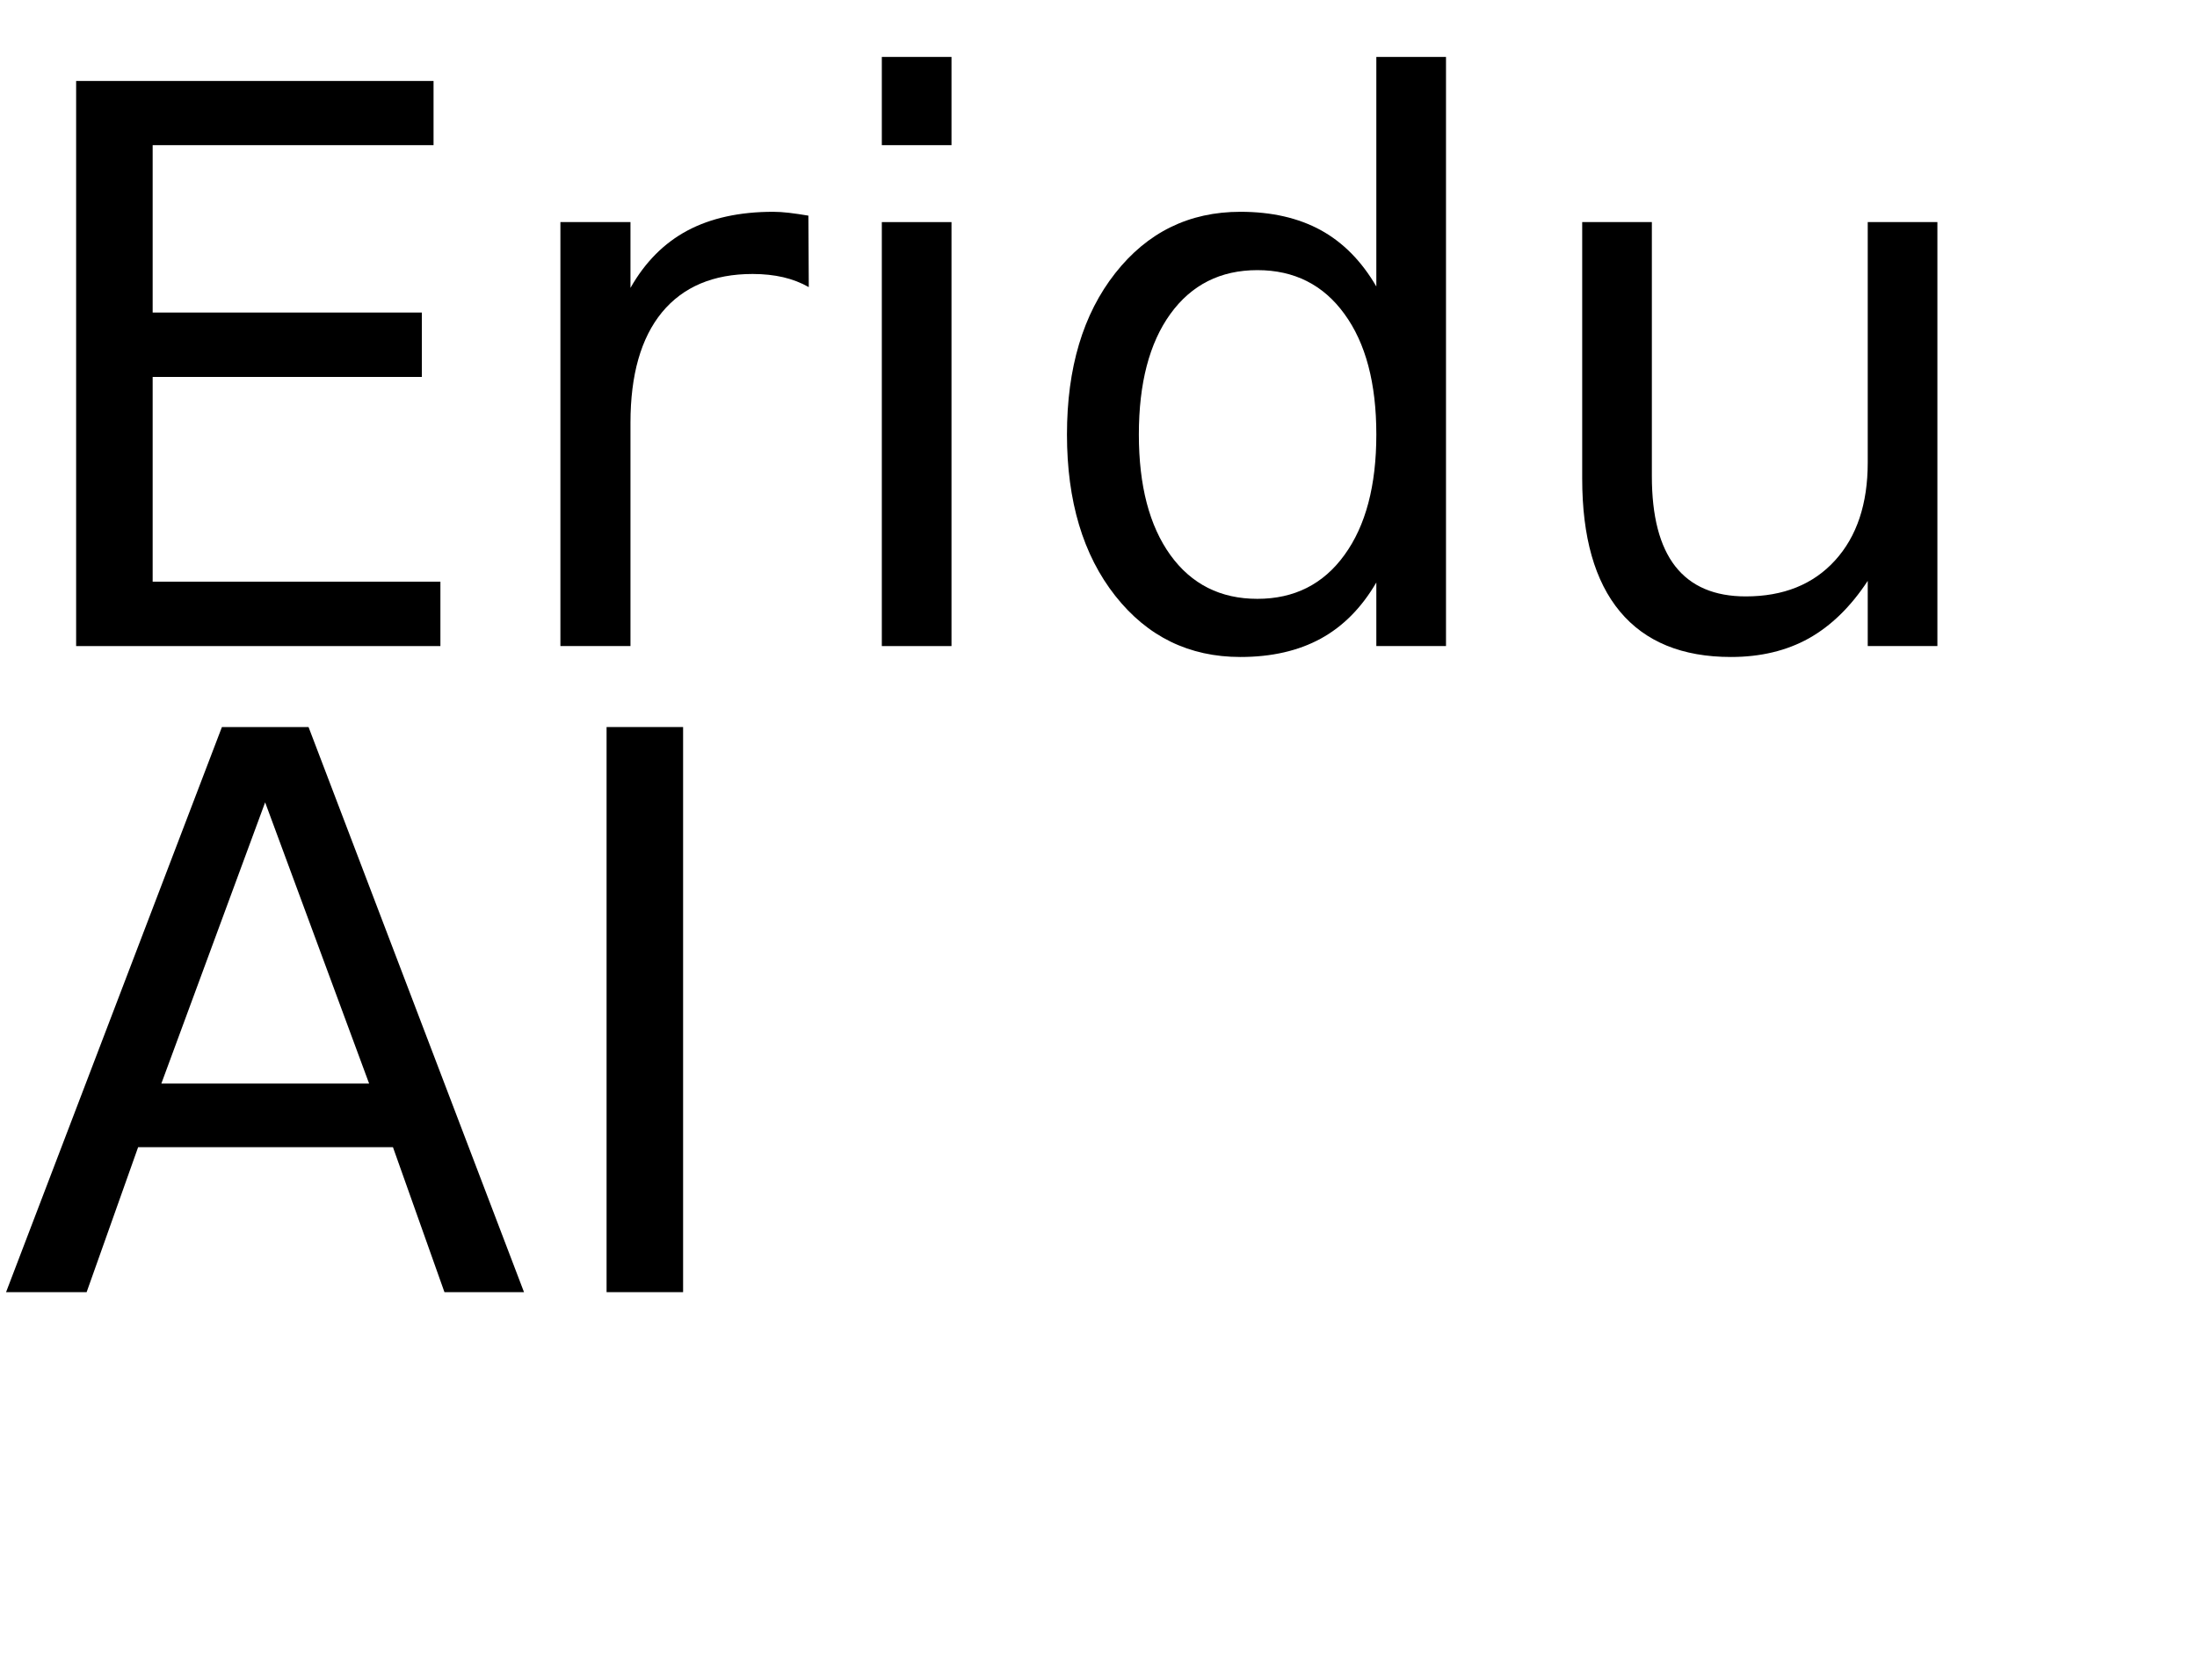
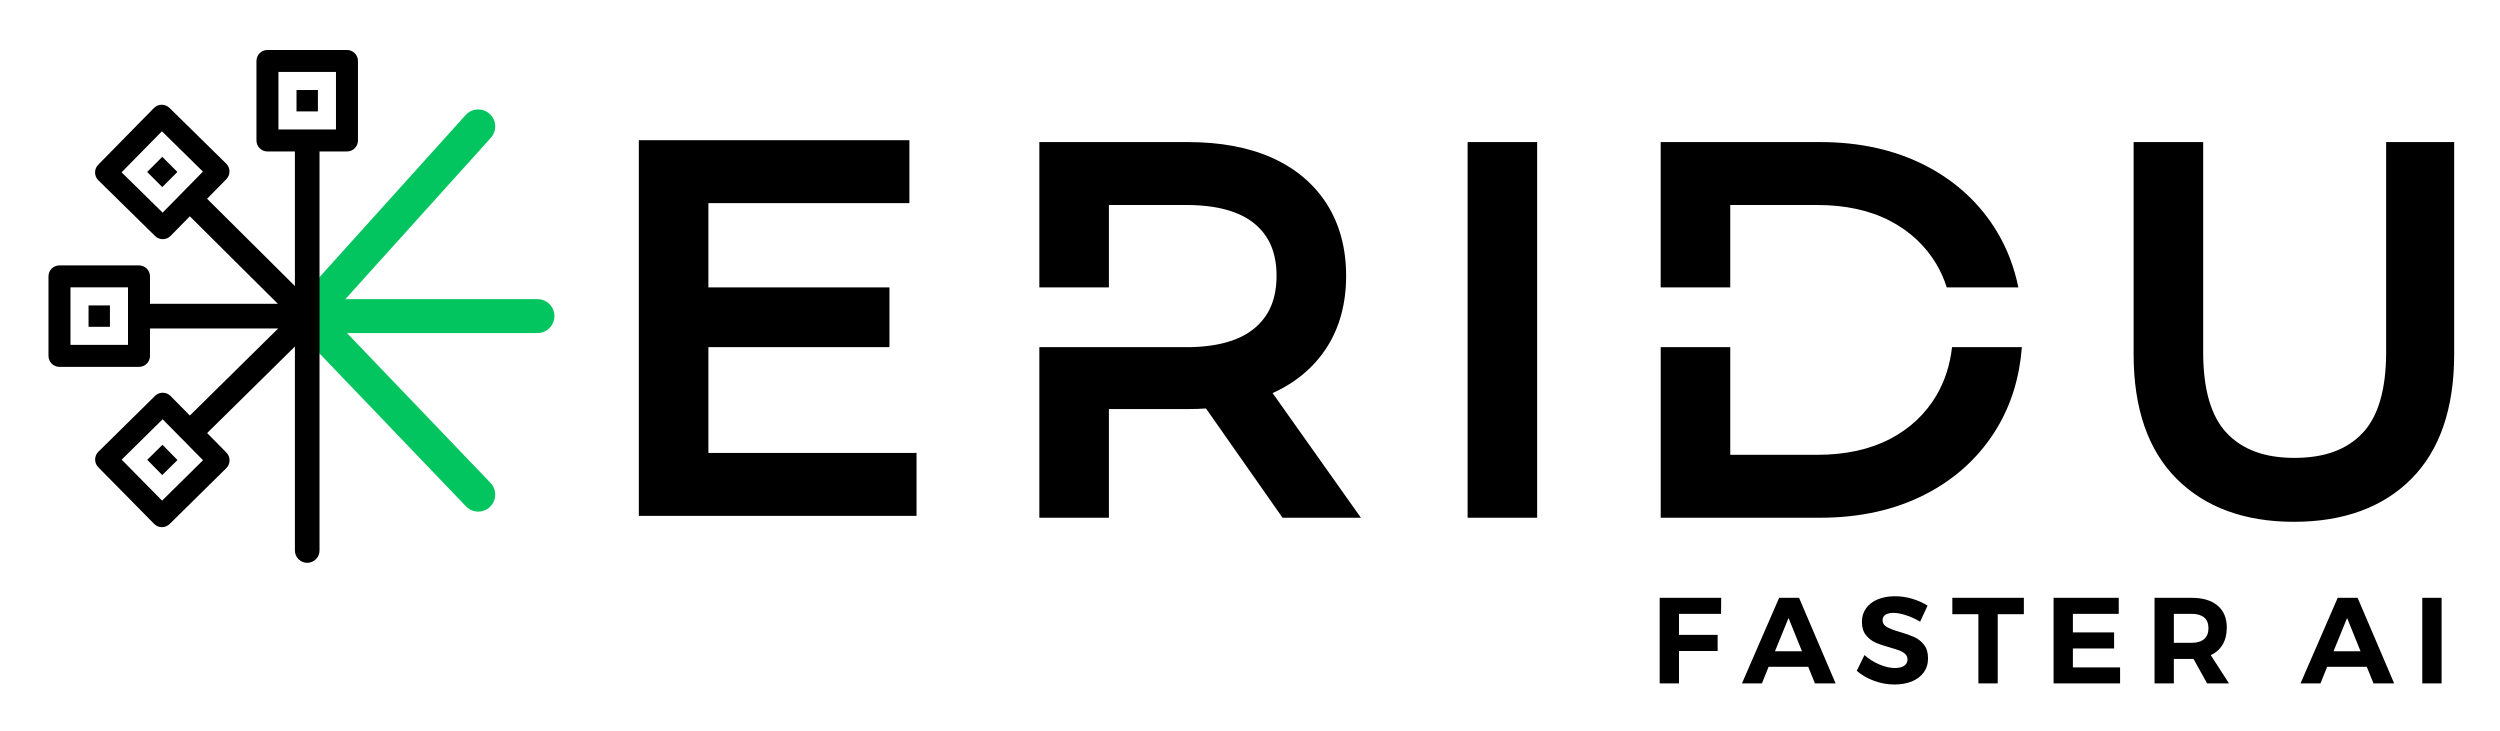
- <svg xmlns="http://www.w3.org/2000/svg" xmlns:xlink="http://www.w3.org/1999/xlink" width="170" height="130" viewBox="0 0 170 130">
-   <defs>
-     <g>
-       <g id="glyph-0-0">
-         <path d="M 5.891 -43.734 L 33.547 -43.734 L 33.547 -38.766 L 11.812 -38.766 L 11.812 -25.812 L 32.641 -25.812 L 32.641 -20.828 L 11.812 -20.828 L 11.812 -4.984 L 34.078 -4.984 L 34.078 0 L 5.891 0 Z M 5.891 -43.734 " />
-       </g>
-       <g id="glyph-0-1">
-         <path d="M 24.672 -27.781 C 24.066 -28.125 23.406 -28.379 22.688 -28.547 C 21.977 -28.711 21.191 -28.797 20.328 -28.797 C 17.285 -28.797 14.945 -27.805 13.312 -25.828 C 11.688 -23.848 10.875 -21 10.875 -17.281 L 10.875 0 L 5.453 0 L 5.453 -32.812 L 10.875 -32.812 L 10.875 -27.719 C 12 -29.707 13.469 -31.188 15.281 -32.156 C 17.102 -33.125 19.316 -33.609 21.922 -33.609 C 22.285 -33.609 22.691 -33.582 23.141 -33.531 C 23.586 -33.477 24.086 -33.406 24.641 -33.312 Z M 24.672 -27.781 " />
-       </g>
-       <g id="glyph-0-2">
-         <path d="M 5.656 -32.812 L 11.047 -32.812 L 11.047 0 L 5.656 0 Z M 5.656 -45.594 L 11.047 -45.594 L 11.047 -38.766 L 5.656 -38.766 Z M 5.656 -45.594 " />
-       </g>
-       <g id="glyph-0-3">
-         <path d="M 27.25 -27.828 L 27.25 -45.594 L 32.641 -45.594 L 32.641 0 L 27.25 0 L 27.25 -4.922 C 26.113 -2.973 24.68 -1.523 22.953 -0.578 C 21.223 0.367 19.148 0.844 16.734 0.844 C 12.766 0.844 9.535 -0.734 7.047 -3.891 C 4.555 -7.055 3.312 -11.219 3.312 -16.375 C 3.312 -21.531 4.555 -25.691 7.047 -28.859 C 9.535 -32.023 12.766 -33.609 16.734 -33.609 C 19.148 -33.609 21.223 -33.133 22.953 -32.188 C 24.68 -31.238 26.113 -29.785 27.25 -27.828 Z M 8.875 -16.375 C 8.875 -12.414 9.688 -9.305 11.312 -7.047 C 12.945 -4.785 15.191 -3.656 18.047 -3.656 C 20.898 -3.656 23.145 -4.785 24.781 -7.047 C 26.426 -9.305 27.25 -12.414 27.25 -16.375 C 27.25 -20.344 26.426 -23.453 24.781 -25.703 C 23.145 -27.961 20.898 -29.094 18.047 -29.094 C 15.191 -29.094 12.945 -27.961 11.312 -25.703 C 9.688 -23.453 8.875 -20.344 8.875 -16.375 Z M 8.875 -16.375 " />
-       </g>
-       <g id="glyph-0-4">
-         <path d="M 5.094 -12.953 L 5.094 -32.812 L 10.484 -32.812 L 10.484 -13.156 C 10.484 -10.051 11.086 -7.723 12.297 -6.172 C 13.516 -4.617 15.332 -3.844 17.75 -3.844 C 20.664 -3.844 22.969 -4.77 24.656 -6.625 C 26.344 -8.477 27.188 -11.004 27.188 -14.203 L 27.188 -32.812 L 32.578 -32.812 L 32.578 0 L 27.188 0 L 27.188 -5.047 C 25.875 -3.047 24.352 -1.562 22.625 -0.594 C 20.906 0.363 18.898 0.844 16.609 0.844 C 12.836 0.844 9.973 -0.328 8.016 -2.672 C 6.066 -5.016 5.094 -8.441 5.094 -12.953 Z M 18.656 -33.609 Z M 18.656 -33.609 " />
-       </g>
-       <g id="glyph-0-5">
-         <path d="M 20.516 -37.906 L 12.484 -16.141 L 28.562 -16.141 Z M 17.172 -43.734 L 23.875 -43.734 L 40.547 0 L 34.391 0 L 30.406 -11.219 L 10.688 -11.219 L 6.703 0 L 0.469 0 Z M 17.172 -43.734 " />
-       </g>
-       <g id="glyph-0-6">
-         <path d="M 5.891 -43.734 L 11.812 -43.734 L 11.812 0 L 5.891 0 Z M 5.891 -43.734 " />
-       </g>
-     </g>
-   </defs>
-   <g fill="rgb(0%, 0%, 0%)" fill-opacity="1">
-     <use xlink:href="#glyph-0-0" x="0" y="50" />
-     <use xlink:href="#glyph-0-1" x="37.91" y="50" />
-     <use xlink:href="#glyph-0-2" x="62.578" y="50" />
-     <use xlink:href="#glyph-0-3" x="79.248" y="50" />
-     <use xlink:href="#glyph-0-4" x="117.334" y="50" />
+ <svg xmlns="http://www.w3.org/2000/svg" role="img" viewBox="-4.72 -3.97 245.18 71.68">
+   <g id="g1">
+     <path id="path1" fill="#03c55f" d="M42.097,6.766c-0.444,0.021-0.852,0.217-1.151,0.547L24.172,25.916c-0.028,0.031-0.047,0.065-0.072,0.097 c-0.033,0.041-0.065,0.081-0.093,0.126c-0.029,0.044-0.051,0.091-0.076,0.139s-0.05,0.096-0.071,0.148 c-0.016,0.043-0.028,0.088-0.04,0.132c-0.018,0.058-0.036,0.116-0.047,0.177c-0.008,0.041-0.009,0.082-0.012,0.123 c-0.007,0.058-0.018,0.114-0.018,0.173c0,0.008,0.002,0.016,0.002,0.024c0,0.009,0.002,0.017,0.003,0.024 c0.004,0.164,0.036,0.32,0.085,0.47c0.013,0.036,0.021,0.075,0.035,0.112c0.02,0.048,0.046,0.09,0.07,0.134 c0.026,0.051,0.05,0.104,0.082,0.152c0.025,0.037,0.055,0.07,0.083,0.105c0.034,0.043,0.063,0.09,0.103,0.13L40.98,45.69 c0.317,0.33,0.744,0.513,1.203,0.513c0.431,0,0.84-0.163,1.153-0.463c0.662-0.635,0.683-1.692,0.049-2.354l-14.074-14.69h18.677 c0.919,0,1.665-0.748,1.665-1.666s-0.746-1.665-1.665-1.665H29.152L43.419,9.542c0.298-0.33,0.45-0.757,0.427-1.2 c-0.024-0.446-0.218-0.854-0.548-1.151c-0.308-0.278-0.7-0.428-1.109-0.428C42.158,6.764,42.128,6.764,42.097,6.766" />
  </g>
-   <g fill="rgb(0%, 0%, 0%)" fill-opacity="1">
-     <use xlink:href="#glyph-0-5" x="0" y="100" />
-     <use xlink:href="#glyph-0-6" x="41.045" y="100" />
+   <g id="g2">
+     <path id="path2" d="M158.049 54.66h6.031l-.012 1.57h-4.125v2.062h3.789v1.582h-3.789v3.178h-1.895V54.66zM173.275 63.053l-.659-1.631h-3.885l-.659 1.631h-1.955l3.646-8.393h1.954l3.585 8.393H173.275zM169.355 59.899h2.648l-1.318-3.261L169.355 59.899zM182.213 56.369c-.483-.156-.896-.234-1.24-.234-.328 0-.588.061-.779.18-.192.12-.288.297-.288.527 0 .297.138.521.413.678.276.156.701.318 1.277.486s1.049.335 1.421.503.689.419.953.755.396.779.396 1.331c0 .536-.143.997-.426 1.385s-.674.682-1.169.882c-.495.199-1.06.299-1.69.299-.68 0-1.347-.119-2.002-.359-.656-.24-1.223-.567-1.703-.982l.756-1.547c.424.383.911.691 1.463.923.551.231 1.055.348 1.51.348.393 0 .697-.071.918-.216.22-.144.33-.352.33-.623 0-.217-.074-.395-.223-.533-.147-.141-.336-.254-.562-.342-.229-.088-.542-.188-.941-.301-.576-.159-1.045-.318-1.409-.479s-.677-.404-.94-.732c-.265-.327-.396-.763-.396-1.307 0-.503.136-.945.408-1.324.271-.38.65-.672 1.139-.875.487-.204 1.055-.307 1.702-.307.575 0 1.144.084 1.702.252.561.168 1.056.393 1.487.672l-.731 1.57C183.154 56.734 182.697 56.524 182.213 56.369zM186.75 54.66h7.014v1.607h-2.564v6.785h-1.895v-6.785h-2.555V54.66zM196.678 54.66h6.391v1.57h-4.496v1.822h4.041v1.571h-4.041v1.858h4.628v1.57h-6.522V54.66zM211.736 63.053l-1.331-2.398h-.18-1.751v2.398h-1.894V54.66h3.645c1.095 0 1.942.254 2.542.762s.898 1.225.898 2.152c0 .646-.133 1.2-.401 1.66-.268.459-.657.809-1.169 1.049l1.787 2.77H211.736zM208.475 59.072h1.751c.527 0 .933-.121 1.217-.365s.426-.602.426-1.073c0-.464-.142-.813-.426-1.05-.284-.234-.689-.354-1.217-.354h-1.751V59.072zM228.054 63.053l-.659-1.631h-3.885l-.659 1.631h-1.954l3.645-8.393h1.954l3.585 8.393H228.054zM224.133 59.899h2.65l-1.319-3.261L224.133 59.899zM232.838 54.66h1.894v8.393h-1.894V54.66z" />
+   </g>
+   <g id="g3">
+     <path id="path3" d="M139.211 9.963H146.032V46.804H139.211zM229.293 9.964v20.622c0 3.644-.782 6.31-2.325 7.928-1.553 1.628-3.735 2.421-6.672 2.421-2.903 0-5.069-.793-6.622-2.421-1.542-1.616-2.324-4.284-2.324-7.928V9.964h-6.822v20.822c0 5.298 1.42 9.402 4.219 12.2 2.799 2.8 6.668 4.219 11.5 4.219 4.865 0 8.744-1.42 11.527-4.22 2.781-2.799 4.191-6.903 4.191-12.199V9.964H229.293zM61.331 30.075L61.331 25.871M64.753 30.075L64.753 40.45 85.167 40.45 85.167 46.621 57.931 46.621 57.931 9.78 84.466 9.78 84.466 15.951 64.753 15.951 64.753 24.218 82.51 24.218 82.51 30.075zM120.086 34.582c2.282-1.034 4.07-2.542 5.316-4.48 1.258-1.959 1.896-4.321 1.896-7.021 0-2.698-.638-5.067-1.895-7.043-1.261-1.979-3.077-3.508-5.4-4.545-2.278-1.015-5.044-1.529-8.225-1.529H97.21v14.254h6.822v-8.083h7.596c2.97 0 5.224.62 6.7 1.842 1.445 1.198 2.146 2.868 2.146 5.104 0 2.24-.702 3.919-2.151 5.132-1.474 1.237-3.727 1.864-6.695 1.864h-7.596v-.002H97.21v16.73h6.822V36.148h7.747c.607 0 1.199-.019 1.775-.057l7.508 10.714h7.685L120.086 34.582zM186.721 30.075c-.198 1.747-.709 3.332-1.53 4.729-1.075 1.826-2.61 3.266-4.563 4.281-1.978 1.027-4.369 1.549-7.111 1.549h-8.547V30.075h-6.821v16.729h15.669c3.865 0 7.331-.773 10.297-2.301 2.991-1.539 5.352-3.723 7.018-6.494 1.399-2.327 2.211-4.992 2.436-7.934H186.721zM164.969 24.218v-8.083h8.547c2.74 0 5.133.521 7.11 1.548 1.956 1.017 3.492 2.45 4.565 4.26.419.706.755 1.467 1.013 2.275h7.021c-.402-1.974-1.098-3.802-2.094-5.459-1.664-2.768-4.025-4.953-7.018-6.494-2.969-1.527-6.434-2.301-10.297-2.301h-15.67v14.254H164.969z" />
+   </g>
+   <g id="g8">
+     <path id="path4" d="M3.964 25.984H6.061V28.081H3.964z" />
+     <path id="path5" d="M29.307,0.931h-7.798c-0.595,0-1.078,0.482-1.078,1.079v7.797c0,0.596,0.483,1.079,1.078,1.079h2.693v13.197l-8.613-8.56 l1.888-1.922c0.417-0.425,0.411-1.107-0.014-1.525L11.9,6.61c-0.204-0.2-0.497-0.311-0.765-0.309 c-0.286,0.003-0.559,0.119-0.759,0.323l-5.465,5.563c-0.417,0.425-0.411,1.107,0.014,1.524l5.563,5.466 c0.201,0.198,0.473,0.309,0.755,0.309h0.01c0.286-0.003,0.559-0.119,0.759-0.323l1.885-1.919l8.634,8.582H9.99v-2.691 c0-0.597-0.483-1.078-1.079-1.078H1.113c-0.595,0-1.078,0.481-1.078,1.078v7.798c0,0.596,0.483,1.078,1.078,1.078h7.798 c0.596,0,1.079-0.482,1.079-1.078V28.24h12.573l-8.664,8.543l-1.89-1.917c-0.419-0.424-1.101-0.428-1.525-0.011L4.931,40.33 c-0.424,0.419-0.429,1.101-0.011,1.525l5.475,5.553c0.191,0.194,0.448,0.309,0.718,0.32c0.014,0.001,0.028,0.001,0.042,0.001 c0.286,0.002,0.561-0.11,0.765-0.311l5.553-5.475c0.204-0.201,0.319-0.475,0.321-0.761c0.002-0.286-0.109-0.562-0.31-0.765 l-1.89-1.916l8.608-8.486V50.02c0,0.666,0.541,1.207,1.207,1.207c0.665,0,1.207-0.541,1.207-1.207V10.886h2.691 c0.596,0,1.079-0.483,1.079-1.079V2.01C30.386,1.413,29.903,0.931,29.307,0.931 M11.229,16.884L7.205,12.93l3.954-4.025 l4.024,3.954L11.229,16.884z M7.833,29.854H2.191v-5.642h5.642V29.854z M11.174,45.128l-3.961-4.02l4.017-3.96l3.961,4.017 L11.174,45.128z M28.229,8.729h-5.642V3.087h5.642V8.729z" />
+     <path id="path6" d="M24.36 4.859H26.457V6.956H24.36z" />
+     <path id="path7" d="M10.154 40.089H12.251V42.186H10.154z" transform="rotate(-134.596 11.202 41.137)" />
+     <path id="path8" d="M10.146 11.845H12.243V13.942H10.146z" transform="rotate(-45.001 11.194 12.894)" />
  </g>
</svg>
